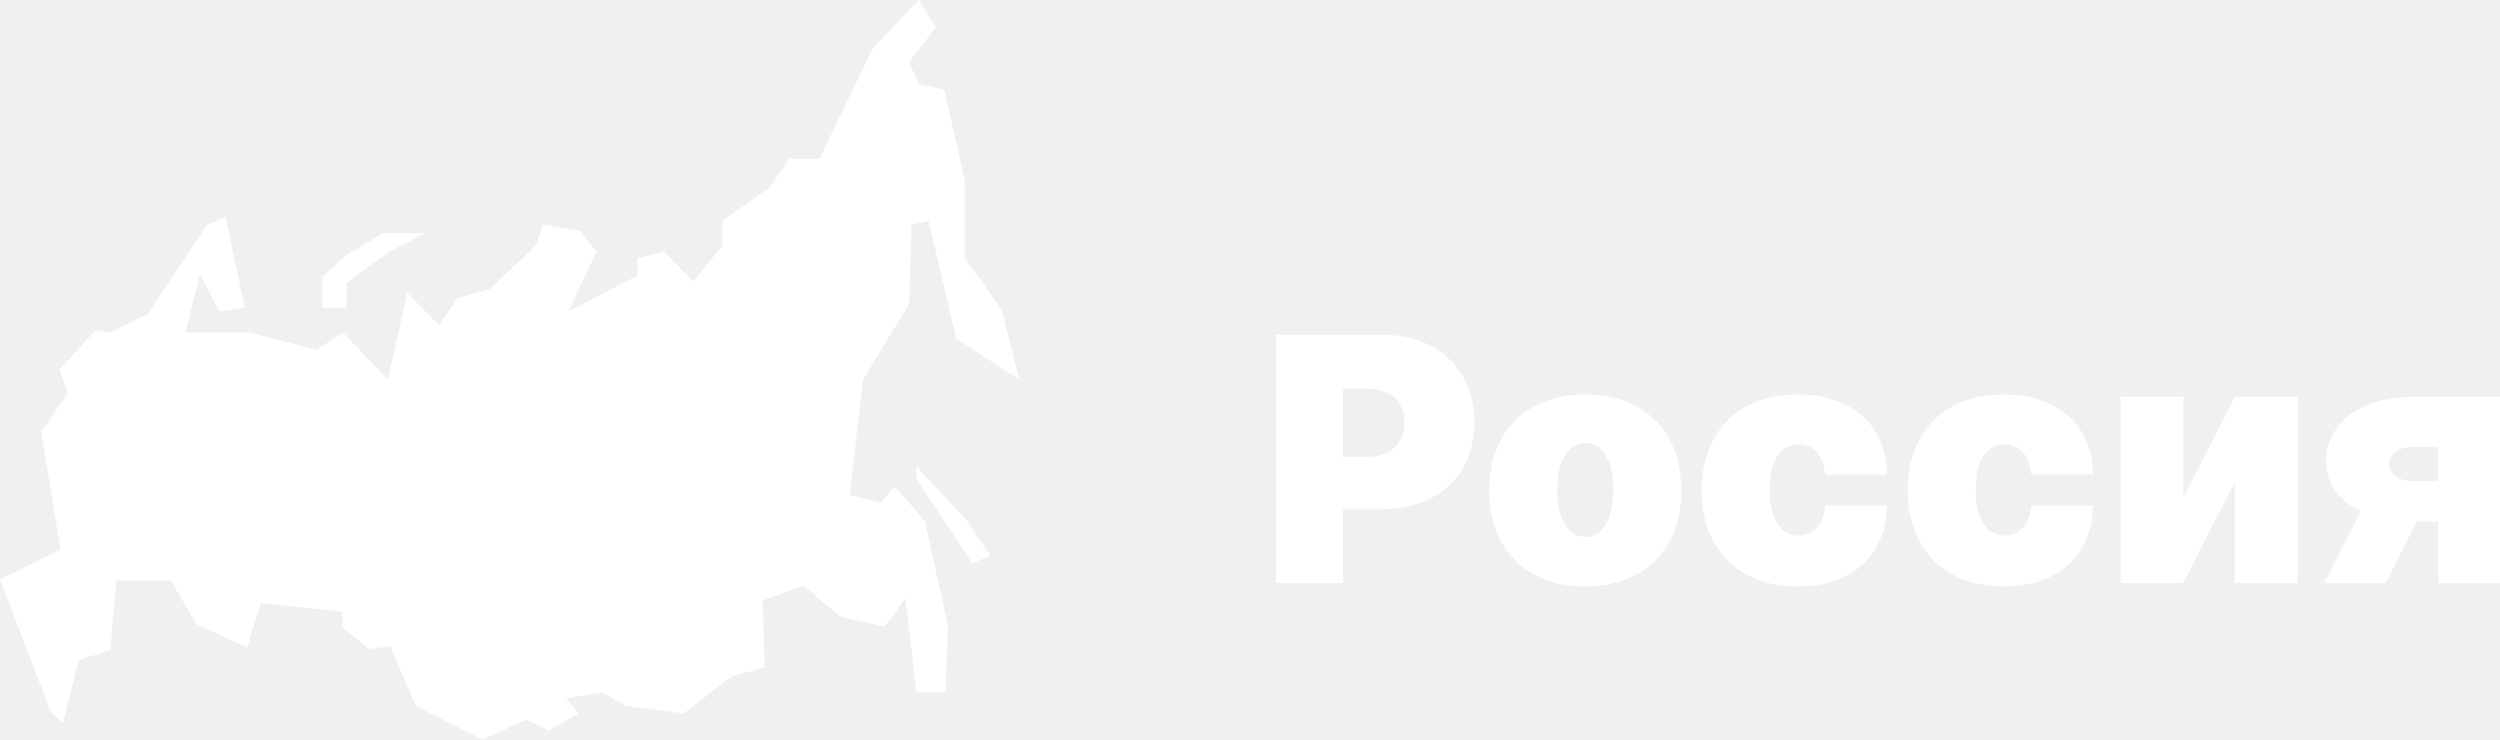
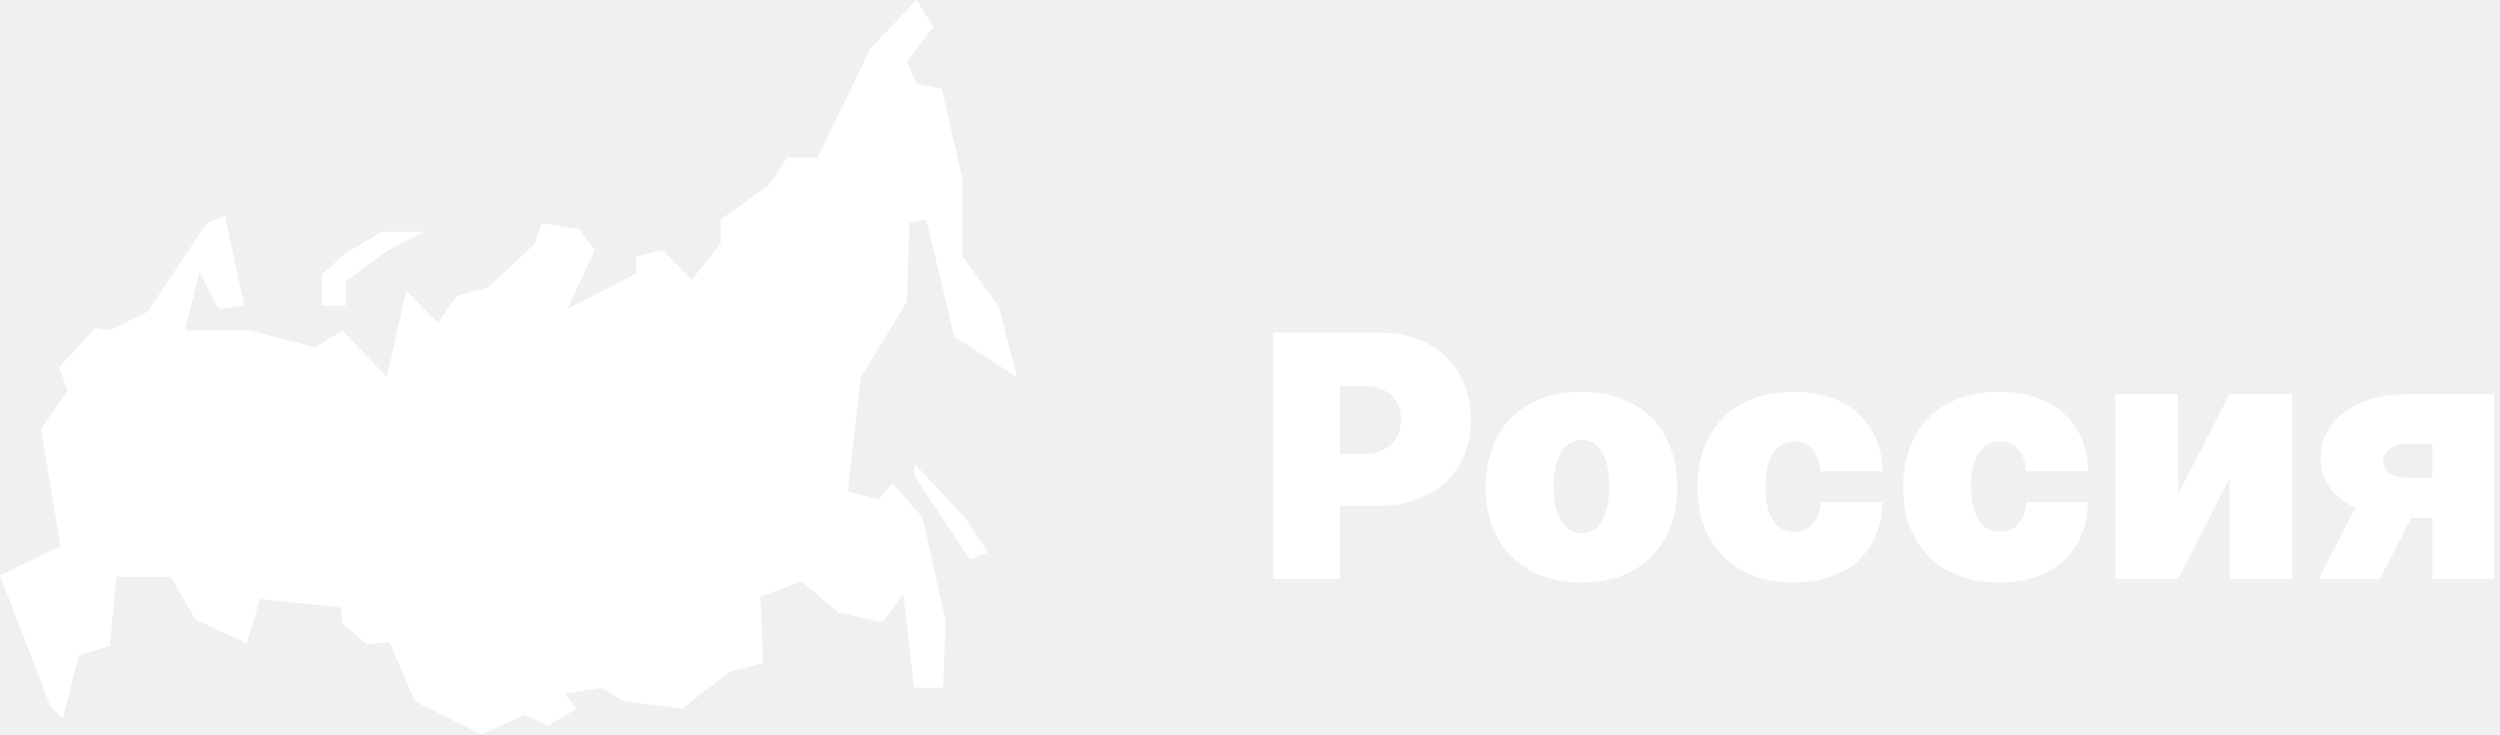
- <svg xmlns="http://www.w3.org/2000/svg" width="142" height="42" viewBox="0 0 142 42" fill="none">
-   <path d="M6.265 18.886L8.4 17.829L11.773 12.755L12.806 12.332L13.907 17.477L12.462 17.688L11.36 15.574L10.534 18.886H14.183L17.97 19.872L19.484 18.886L22.032 21.564L23.133 16.631L24.923 18.463L26.025 16.913L27.815 16.419L30.431 13.953L30.844 12.755L32.978 13.107L33.873 14.305L32.29 17.688L36.214 15.644V14.658L37.729 14.305L39.381 15.997L41.034 13.953V12.544L43.719 10.641L44.82 9.02H46.542L49.571 2.748L52.187 0L53.151 1.55L51.636 3.523L52.187 4.792L53.633 5.074L54.803 10.289V14.658L56.869 17.547L57.902 21.564L54.322 19.238L52.738 12.544L51.774 12.755L51.636 17.265L49.02 21.564L48.263 28.117L50.053 28.54L50.81 27.624L52.532 29.597L53.84 35.517L53.702 39.322H52.05L51.43 33.966L50.26 35.587L47.712 35.023L45.647 33.262L43.306 34.107L43.444 37.913L41.584 38.406L38.831 40.52L35.526 40.097L34.218 39.322L32.152 39.675L32.841 40.52L31.188 41.507L29.88 40.873L27.402 42L23.615 40.097L22.169 36.715L20.93 36.856L19.484 35.658L19.415 34.742L14.802 34.248L14.045 36.785L11.153 35.446L9.708 32.98H6.609L6.265 36.926L4.475 37.49L3.58 41.084L2.892 40.45L0 32.909L3.442 31.218L2.892 27.906L2.341 24.523L3.856 22.339L3.374 21L5.439 18.745L6.265 18.886ZM52.05 27.201L55.217 31.993L56.249 31.57L54.941 29.597L52.05 26.497V27.201ZM19.691 17.477V16.067L22.1 14.305L24.166 13.248H21.756L19.622 14.517L18.314 15.715V17.477H19.691Z" fill="white" />
-   <path d="M72.478 33.116H76.288V28.93H78.399C81.6 28.93 83.745 27.037 83.745 24.002C83.745 21 81.655 19.018 78.536 19.018H72.478V33.116ZM76.288 25.957V22.074H77.632C78.968 22.074 79.77 22.79 79.77 24.002C79.77 25.206 78.968 25.957 77.632 25.957H76.288Z" fill="white" />
-   <path d="M90.044 33.309C93.471 33.309 95.5 31.106 95.5 27.857C95.5 24.607 93.471 22.405 90.044 22.405C86.617 22.405 84.588 24.607 84.588 27.857C84.588 31.106 86.617 33.309 90.044 33.309ZM90.072 30.5C89.057 30.5 88.454 29.488 88.454 27.829C88.454 26.17 89.057 25.158 90.072 25.158C91.031 25.158 91.634 26.17 91.634 27.829C91.634 29.488 91.031 30.5 90.072 30.5Z" fill="white" />
-   <path d="M102.107 33.309C105.225 33.309 107.138 31.512 107.179 28.71H103.67C103.587 29.818 102.991 30.417 102.162 30.417C101.168 30.417 100.517 29.564 100.517 27.829C100.517 26.094 101.168 25.241 102.162 25.241C102.998 25.241 103.567 25.84 103.67 26.948H107.179C107.158 24.194 105.205 22.405 102.107 22.405C98.68 22.405 96.651 24.607 96.651 27.857C96.651 31.106 98.68 33.309 102.107 33.309Z" fill="white" />
-   <path d="M113.812 33.309C116.93 33.309 118.842 31.512 118.884 28.71H115.374C115.292 29.818 114.696 30.417 113.867 30.417C112.873 30.417 112.222 29.564 112.222 27.829C112.222 26.094 112.873 25.241 113.867 25.241C114.703 25.241 115.272 25.84 115.374 26.948H118.884C118.863 24.194 116.91 22.405 113.812 22.405C110.385 22.405 108.356 24.607 108.356 27.857C108.356 31.106 110.385 33.309 113.812 33.309Z" fill="white" />
-   <path d="M124.009 28.27V22.542H120.445V33.116H124.009L126.942 27.361V33.116H130.506V22.542H126.942L124.009 28.27Z" fill="white" />
-   <path d="M138.491 33.116H142V22.542H137.065C134.029 22.542 132.11 24.084 132.13 26.232C132.117 27.437 132.836 28.435 134.097 29.027L132.021 33.116H135.503L137.278 29.619H138.491V33.116ZM138.491 27.333H137.147C136.14 27.333 135.674 26.838 135.694 26.37C135.674 25.929 136.113 25.378 137.065 25.378H138.491V27.333Z" fill="white" />
+ <svg xmlns="http://www.w3.org/2000/svg" width="177" height="52" viewBox="0 0 177 52" fill="none">
+   <path d="M7.791 23.383L10.445 22.074L14.64 15.792L15.924 15.268L17.294 21.638L15.496 21.899L14.126 19.282L13.099 23.383H17.636L22.345 24.604L24.228 23.383L27.396 26.698L28.766 20.591L30.992 22.859L32.361 20.94L34.587 20.329L37.841 17.275L38.354 15.792L41.008 16.228L42.121 17.711L40.152 21.899L45.032 19.369V18.148L46.916 17.711L48.97 19.805L51.025 17.275V15.53L54.364 13.175L55.734 11.168H57.874L61.641 3.403L64.894 0L66.093 1.919L64.209 4.362L64.894 5.933L66.692 6.282L68.147 12.738V18.148L70.716 21.725L72 26.698L67.548 23.819L65.579 15.53L64.38 15.792L64.209 21.376L60.956 26.698L60.014 34.812L62.24 35.336L63.182 34.201L65.322 36.644L66.949 43.973L66.778 48.685H64.723L63.952 42.054L62.497 44.06L59.329 43.362L56.761 41.181L53.85 42.228L54.021 46.94L51.71 47.55L48.285 50.168L44.176 49.644L42.549 48.685L39.981 49.121L40.837 50.168L38.782 51.389L37.156 50.604L34.074 52L29.365 49.644L27.567 45.456L26.026 45.631L24.228 44.148L24.143 43.013L18.407 42.403L17.465 45.544L13.869 43.886L12.071 40.832H8.219L7.791 45.718L5.565 46.416L4.452 50.866L3.596 50.081L0 40.745L4.281 38.651L3.596 34.55L2.911 30.362L4.794 27.658L4.195 26L6.763 23.208L7.791 23.383ZM64.723 33.678L68.661 39.611L69.945 39.087L68.319 36.644L64.723 32.805V33.678ZM24.485 21.638V19.893L27.482 17.711L30.05 16.403H27.053L24.399 17.973L22.773 19.456V21.638H24.485Z" fill="white" />
+   <path d="M90.125 41H94.864V35.819H97.489C101.469 35.819 104.136 33.475 104.136 29.716C104.136 26 101.537 23.546 97.659 23.546H90.125V41ZM94.864 32.137V27.33H96.534C98.196 27.33 99.193 28.216 99.193 29.716C99.193 31.208 98.196 32.137 96.534 32.137H94.864Z" fill="white" />
+   <path d="M111.969 41.239C116.23 41.239 118.753 38.512 118.753 34.489C118.753 30.466 116.23 27.739 111.969 27.739C107.707 27.739 105.185 30.466 105.185 34.489C105.185 38.512 107.707 41.239 111.969 41.239ZM112.003 37.762C110.741 37.762 109.991 36.509 109.991 34.455C109.991 32.401 110.741 31.148 112.003 31.148C113.196 31.148 113.946 32.401 113.946 34.455C113.946 36.509 113.196 37.762 112.003 37.762Z" fill="white" />
+   <path d="M126.969 41.239C130.847 41.239 133.224 39.015 133.276 35.546H128.912C128.81 36.918 128.068 37.66 127.037 37.66C125.801 37.66 124.991 36.603 124.991 34.455C124.991 32.307 125.801 31.25 127.037 31.25C128.077 31.25 128.784 31.992 128.912 33.364H133.276C133.25 29.955 130.821 27.739 126.969 27.739C122.707 27.739 120.185 30.466 120.185 34.489C120.185 38.512 122.707 41.239 126.969 41.239Z" fill="white" />
+   <path d="M141.523 41.239C145.401 41.239 147.779 39.015 147.83 35.546H143.467C143.364 36.918 142.623 37.66 141.592 37.66C140.356 37.66 139.546 36.603 139.546 34.455C139.546 32.307 140.356 31.25 141.592 31.25C142.631 31.25 143.339 31.992 143.467 33.364H147.83C147.805 29.955 145.376 27.739 141.523 27.739C137.262 27.739 134.739 30.466 134.739 34.489C134.739 38.512 137.262 41.239 141.523 41.239Z" fill="white" />
+   <path d="M154.203 35V27.91H149.771V41H154.203L157.851 33.875V41H162.283V27.91H157.851L154.203 35Z" fill="white" />
+   <path d="M172.212 41H176.575V27.91H170.439C166.663 27.91 164.277 29.819 164.303 32.478C164.286 33.969 165.18 35.205 166.749 35.938L164.166 41H168.496L170.703 36.671H172.212V41ZM172.212 33.841H170.541C169.288 33.841 168.709 33.228 168.734 32.648C168.709 32.103 169.254 31.421 170.439 31.421H172.212V33.841Z" fill="white" />
</svg>
